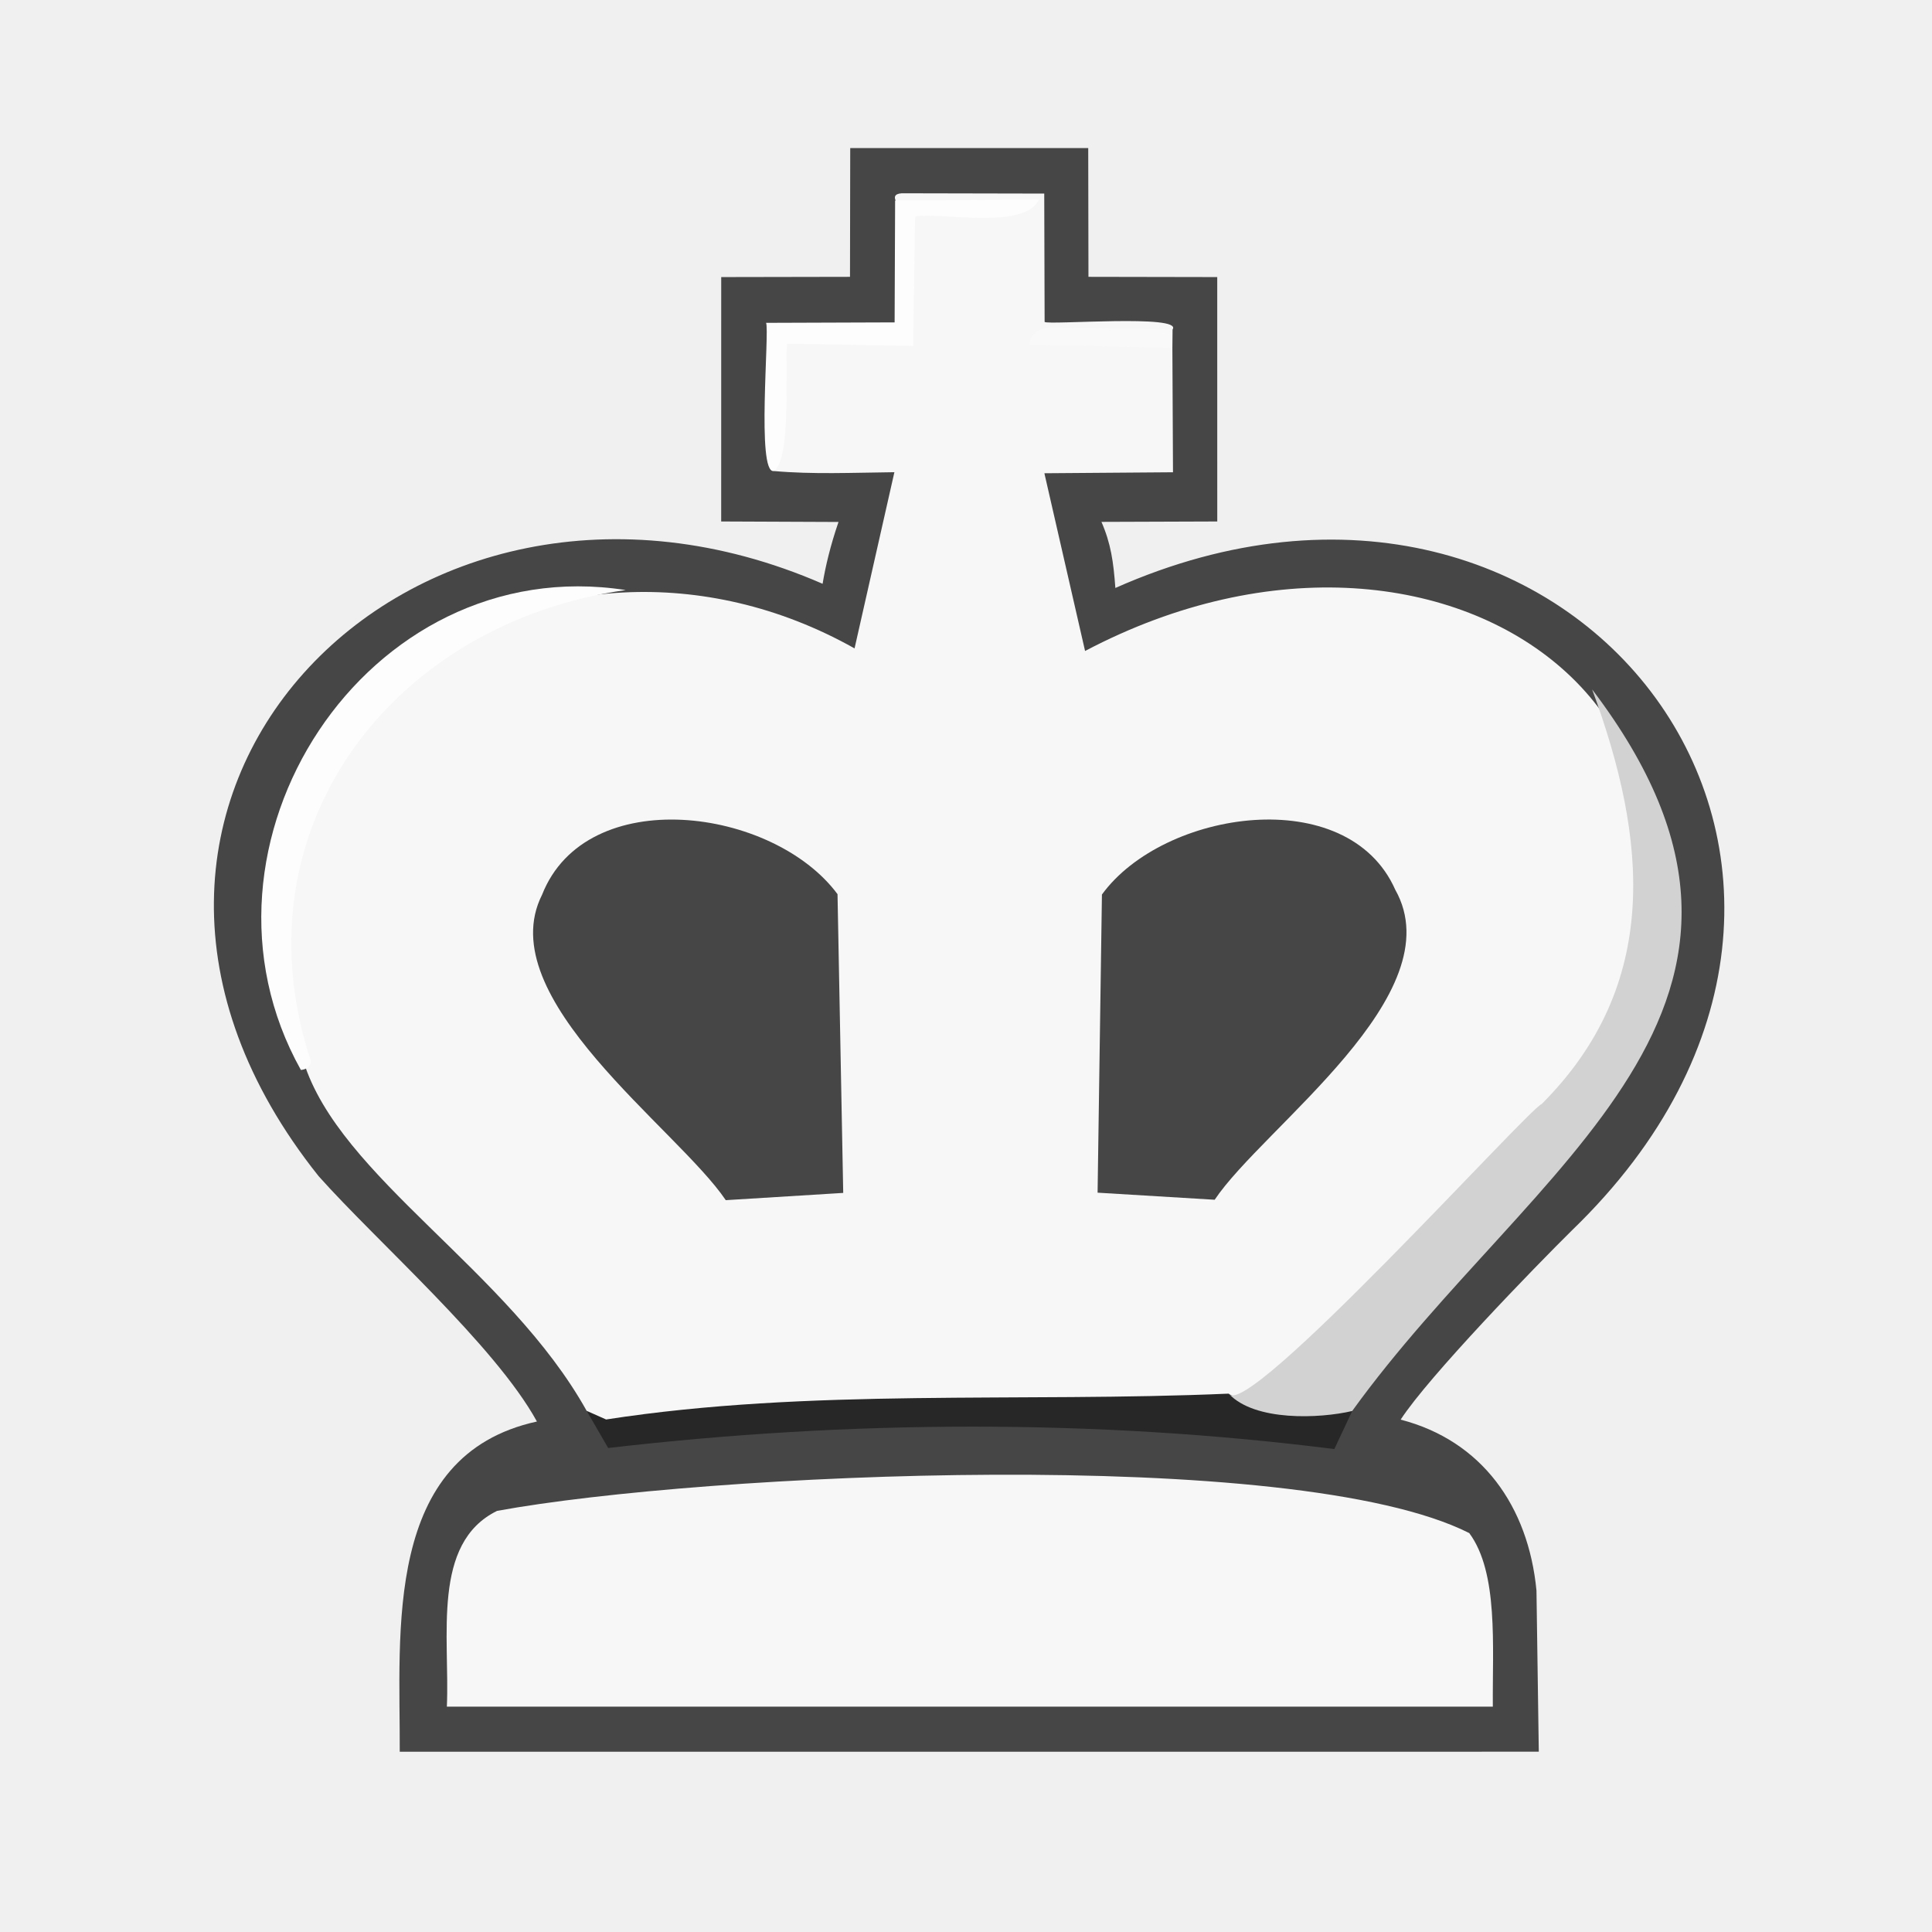
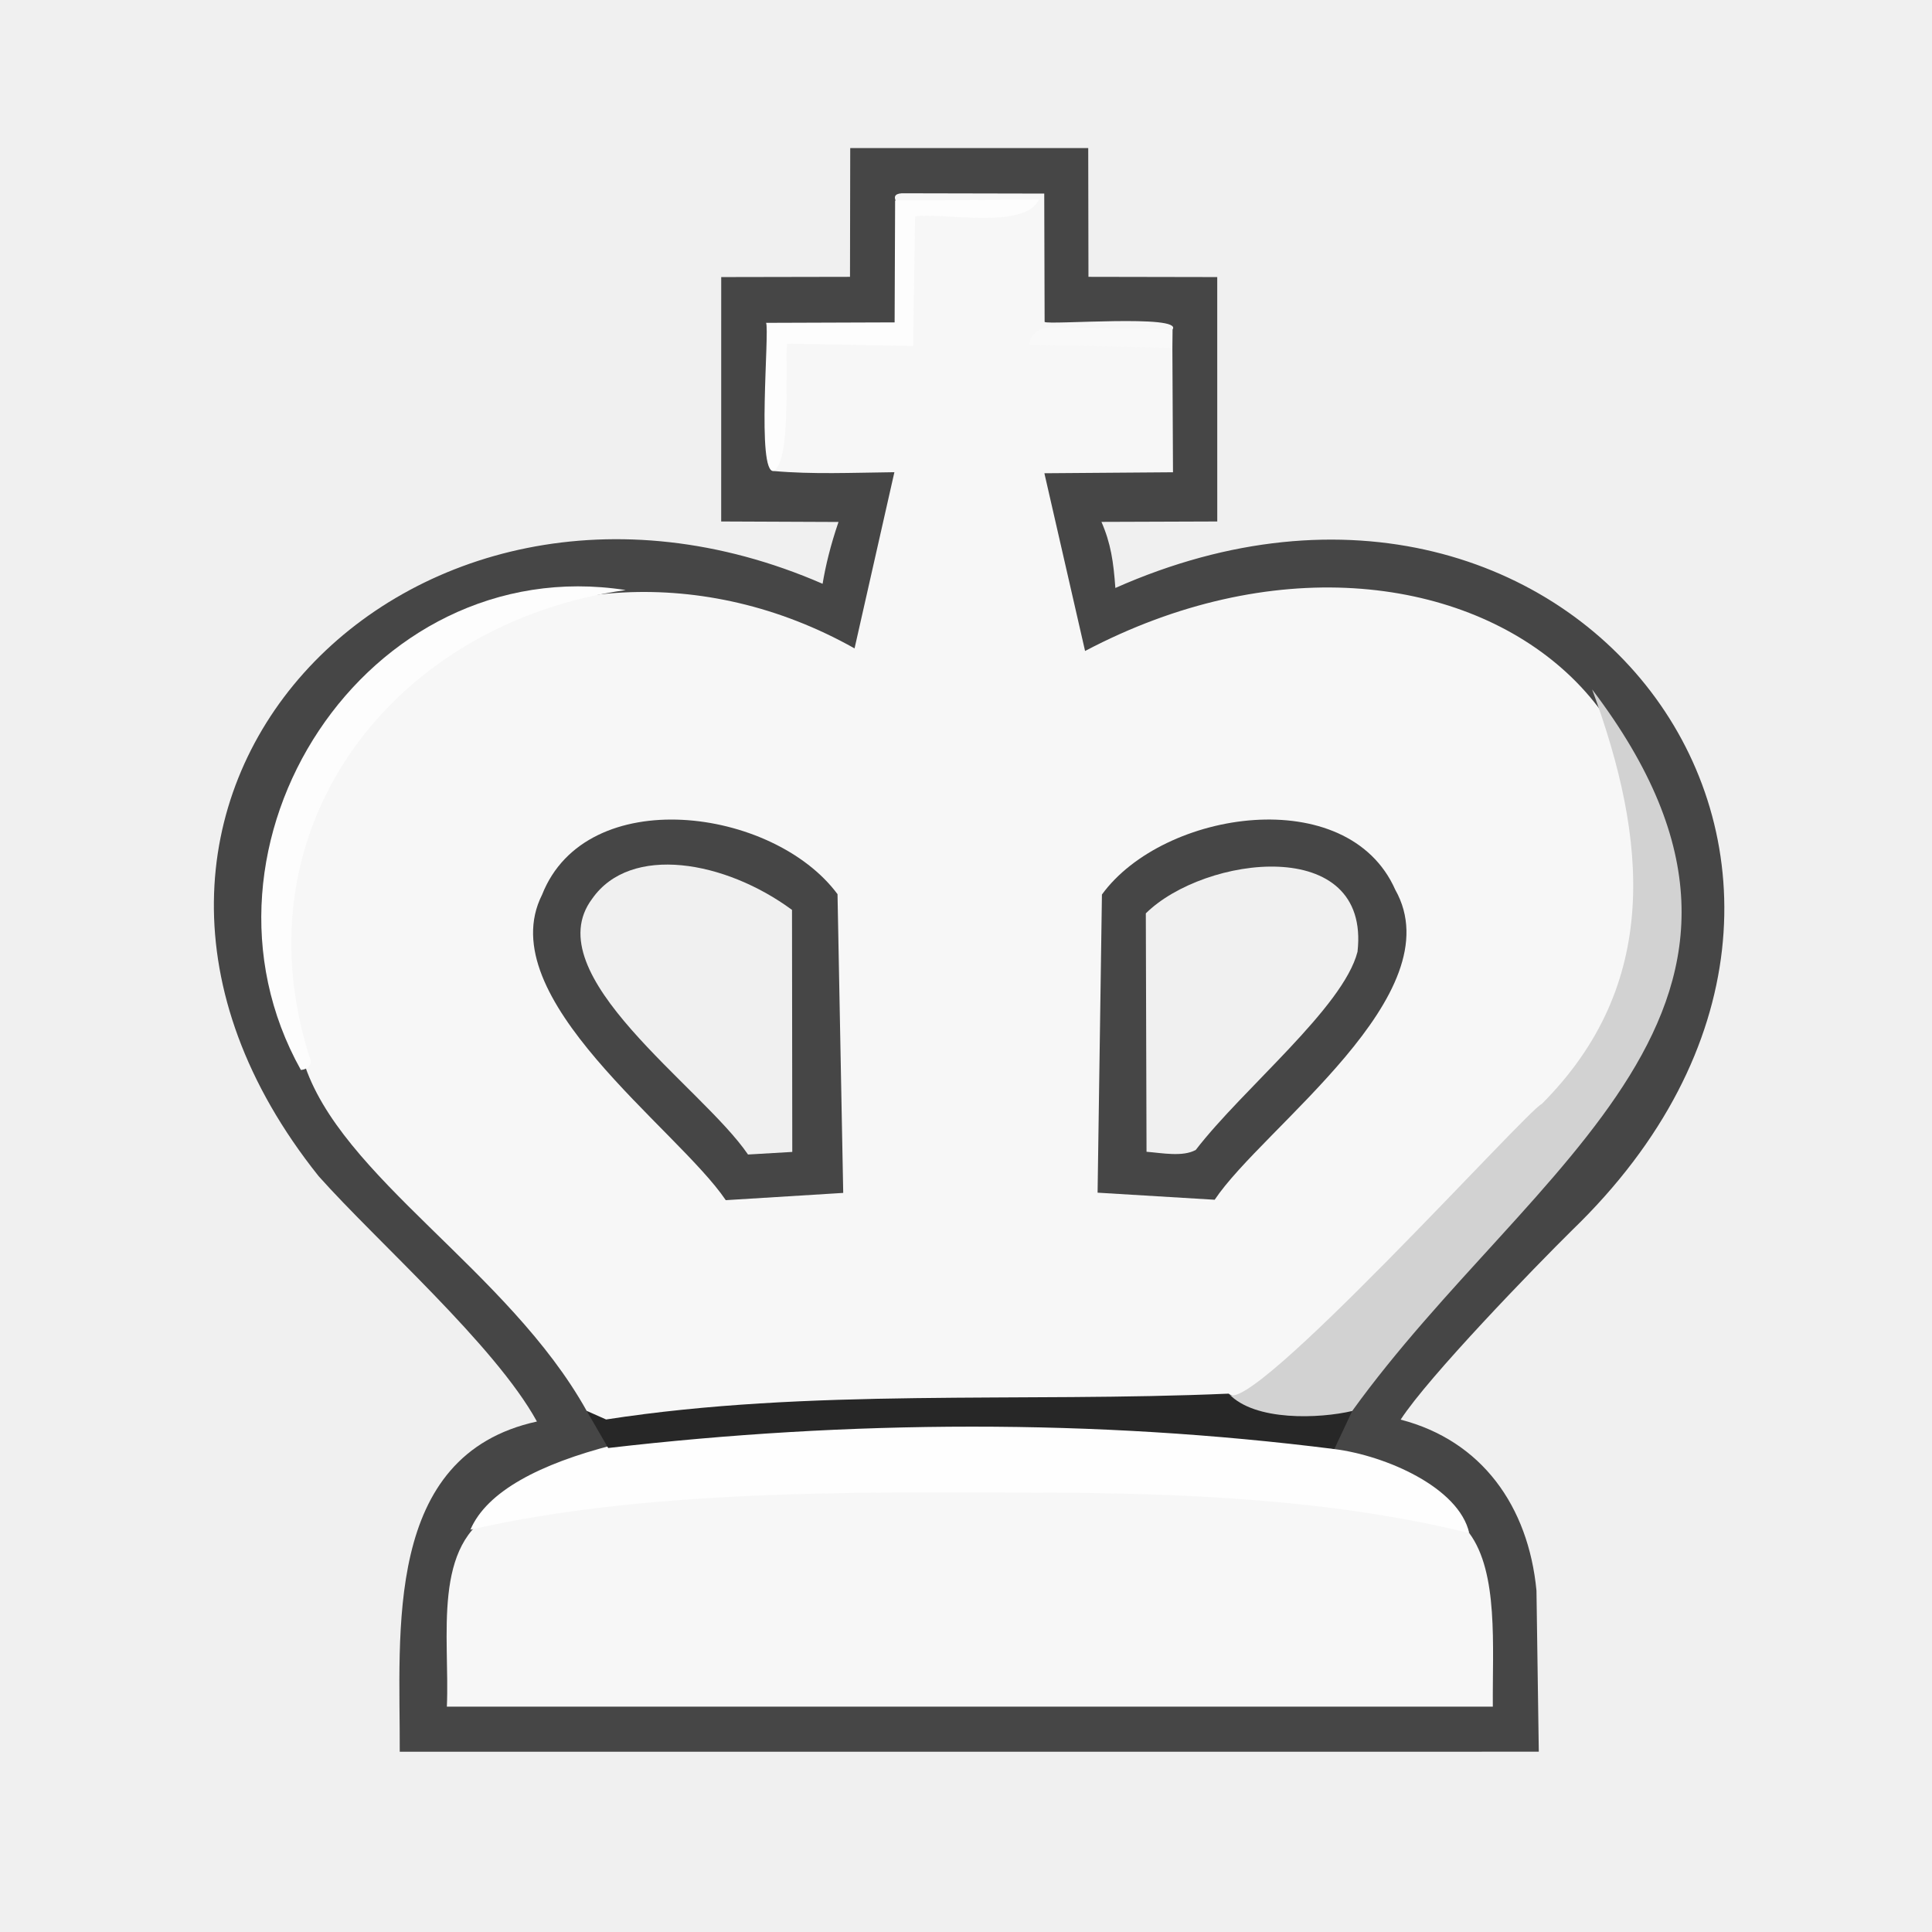
<svg xmlns="http://www.w3.org/2000/svg" id="Laag_1" version="1.1" viewBox="0 0 300 300">
  <defs>
    <style>
      .st0 {
        fill: #d2d2d2;
      }

      .st1 {
        fill: #464646;
      }

      .st2 {
        fill: #f9f9f9;
      }

      .st3 {
        fill: #272727;
      }

      .st4 {
-         fill: none;
+         fill: #fefefe;
      }

      .st5 {
        fill: #f7f7f7;
      }

      .st6 {
        fill: #fdfdfd;
      }
    </style>
+     <mask id="holesMask">
+       <rect width="300" height="300" fill="white" />
+       <path d="M210.796,147.782c-2.204,8.659-17.786,21.244-25.117,30.776-2.001,1.124-5.297.47-7.647.288l-.11-37.018c9.088-8.979,34.932-12.313,32.873,5.954Z" fill="black" />
+       <path d="M116.15,179.272c-7.161-10.547-33.06-27.922-24.19-39.724,5.964-8.52,20.671-5.897,31.022,1.74l.042,37.582-6.874.402Z" fill="black" />
+     </mask>
  </defs>
-   <g>
+   <g mask="url(#holesMask)">
    <path class="st1" d="M238.583,246.995l.36,25.009-176.87.002c.08-18.54-2.657-46.036,21.301-51.273-6.505-11.854-24.813-27.898-33.891-38.09C3.414,124.951,63.306,62.636,127.733,90.649c.469-2.82,1.232-5.985,2.47-9.598l-18.218-.077.005-37.95,19.997-.037.036-19.997h36.956s.036,19.997.036,19.997l19.997.037.004,37.951-17.983.063c1.46,3.356,1.862,6.163,2.16,10.263,71.622-31.78,128.472,44.138,70.929,99.717-5.859,5.786-22.287,22.725-26.63,29.422,12.579,3.261,19.838,13.417,21.092,26.556Z" />
    <path class="st5" d="M228.146,238.056c4.558,6.16,3.582,17.558,3.66,26.948H69.389c.47-10.867-2.411-25.38,7.795-30.394,31.793-5.848,123.799-10.268,150.961,3.446Z" />
    <path class="st4" d="M207.196,225.01c7.959,1.006,19.337,5.944,20.95,13.046-21.191-5.244-44.608-6.253-67.169-6.28-28.537-.124-60.858-.445-87.933,5.754,10.26-23.901,111.718-20.333,134.151-12.52Z" />
    <path class="st3" d="M190.787,216.401c6.417.498,12.899.961,19.182,2.697l-2.773,5.912c-37.259-4.71-75.25-4.519-112.758-.164l-3.341-5.772c32.587-5.877,67.033-4.61,99.69-2.673Z" />
    <g>
      <path class="st5" d="M182.075,51.16c-1.011.964-1.02,1.914-.028,2.849l.095,19.324-19.971.152,6.319,27.6c57.641-30.376,115.367,14.001,73.301,70.755-4.405,2.432-44.38,50.037-51.003,44.563-32.318,1.41-65.023-.886-96.671,4.013l-3.02-1.341c-12.194-21.866-38.404-36.321-43.97-54.271-18.564-53.675,38.515-90.564,85.567-64.122l6.187-27.359c-6.637.08-12.701.352-18.739-.181.074-6.682.353-13.599.837-20.75,6.119-.598,12.389-.833,18.812-.704.754-6.083.974-12.27.661-18.562-.461-.799-2.846-2.958-.424-3.113,0,0,22.121.046,22.121.046l.059,19.926c.503.525,21.539-1.229,19.868,1.177Z" />
      <path class="st0" d="M209.968,219.099c-5.004,1.179-15.147,1.647-19.182-2.697,2.718,4.424,46.589-44.273,48.597-44.961,18.538-18.531,16.462-41.036,7.843-64.387,37.323,49.151-9.335,73.341-37.258,112.045Z" />
      <path class="st6" d="M97.167,91.625c-35.908,5.039-60.616,36.605-49.059,72.656.451.834-.109,1.74-1.386,1.863-19.518-34.913,10.152-80.776,50.445-74.518Z" />
      <path class="st6" d="M120.141,73.141c-2.703.442-.622-21.779-1.183-23.011l19.958-.07.077-18.925,22.313-.145c-2.069,4.766-15.35,1.94-19.21,2.614l-.309,20.121-19.553-.363c-.441,2.769.779,18.063-2.093,19.78Z" />
      <path class="st2" d="M182.075,51.16l-.028,2.849-22.295-.458c.604-2.541,2.402-2.718,4.168-2.689l18.155.298Z" />
      <g>
        <path class="st1" d="M188.616,186.297l-18.183-1.099.675-46.297c9.584-13.161,38.157-17.43,45.546-.747,9.181,16.27-20.537,36.897-28.038,48.142Z" />
-         <path class="st4" d="M210.796,147.782c-2.204,8.659-17.786,21.244-25.117,30.776-2.001,1.124-5.297.47-7.647.288l-.11-37.018c9.088-8.979,34.932-12.313,32.873,5.954Z" />
      </g>
      <g>
        <path class="st1" d="M130.935,185.234l-18.237,1.127c-7.517-11.141-36.582-31.448-28.526-47.425,6.858-17.401,35.865-13.592,45.877-.092l.886,46.389Z" />
-         <path class="st4" d="M116.15,179.272c-7.161-10.547-33.06-27.922-24.19-39.724,5.964-8.52,20.671-5.897,31.022,1.74l.042,37.582-6.874.402Z" />
      </g>
    </g>
  </g>
</svg>
